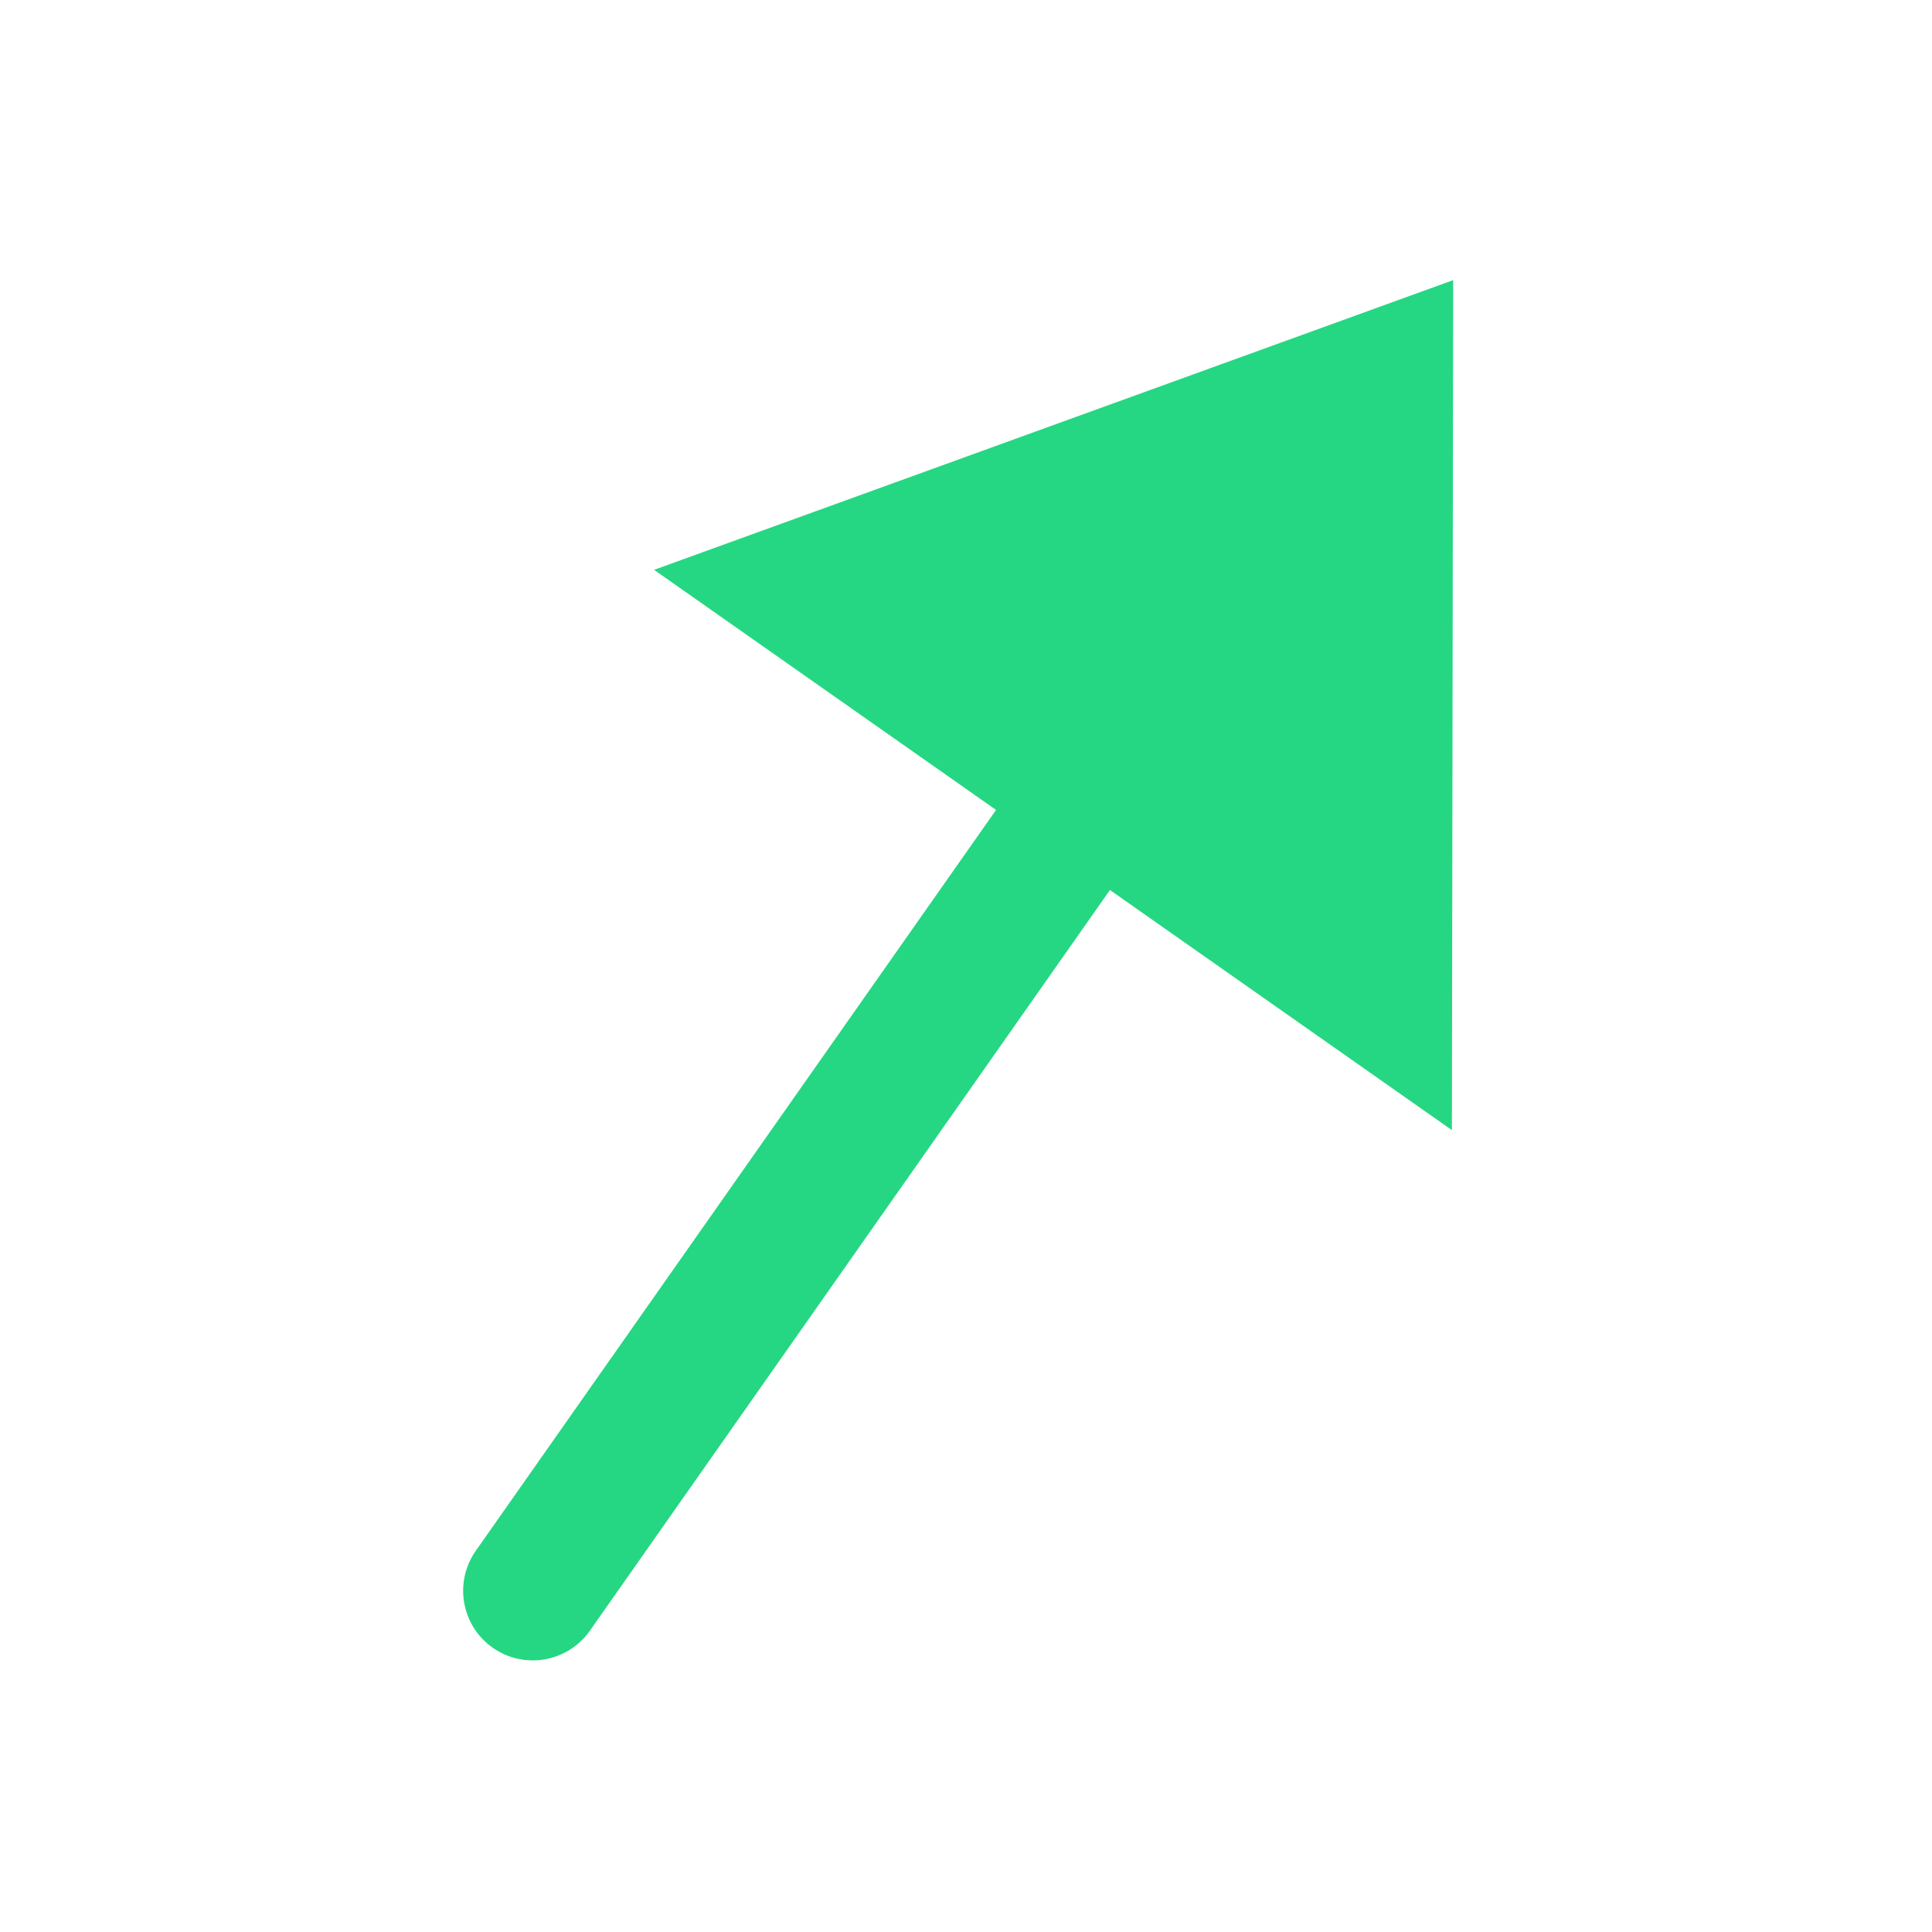
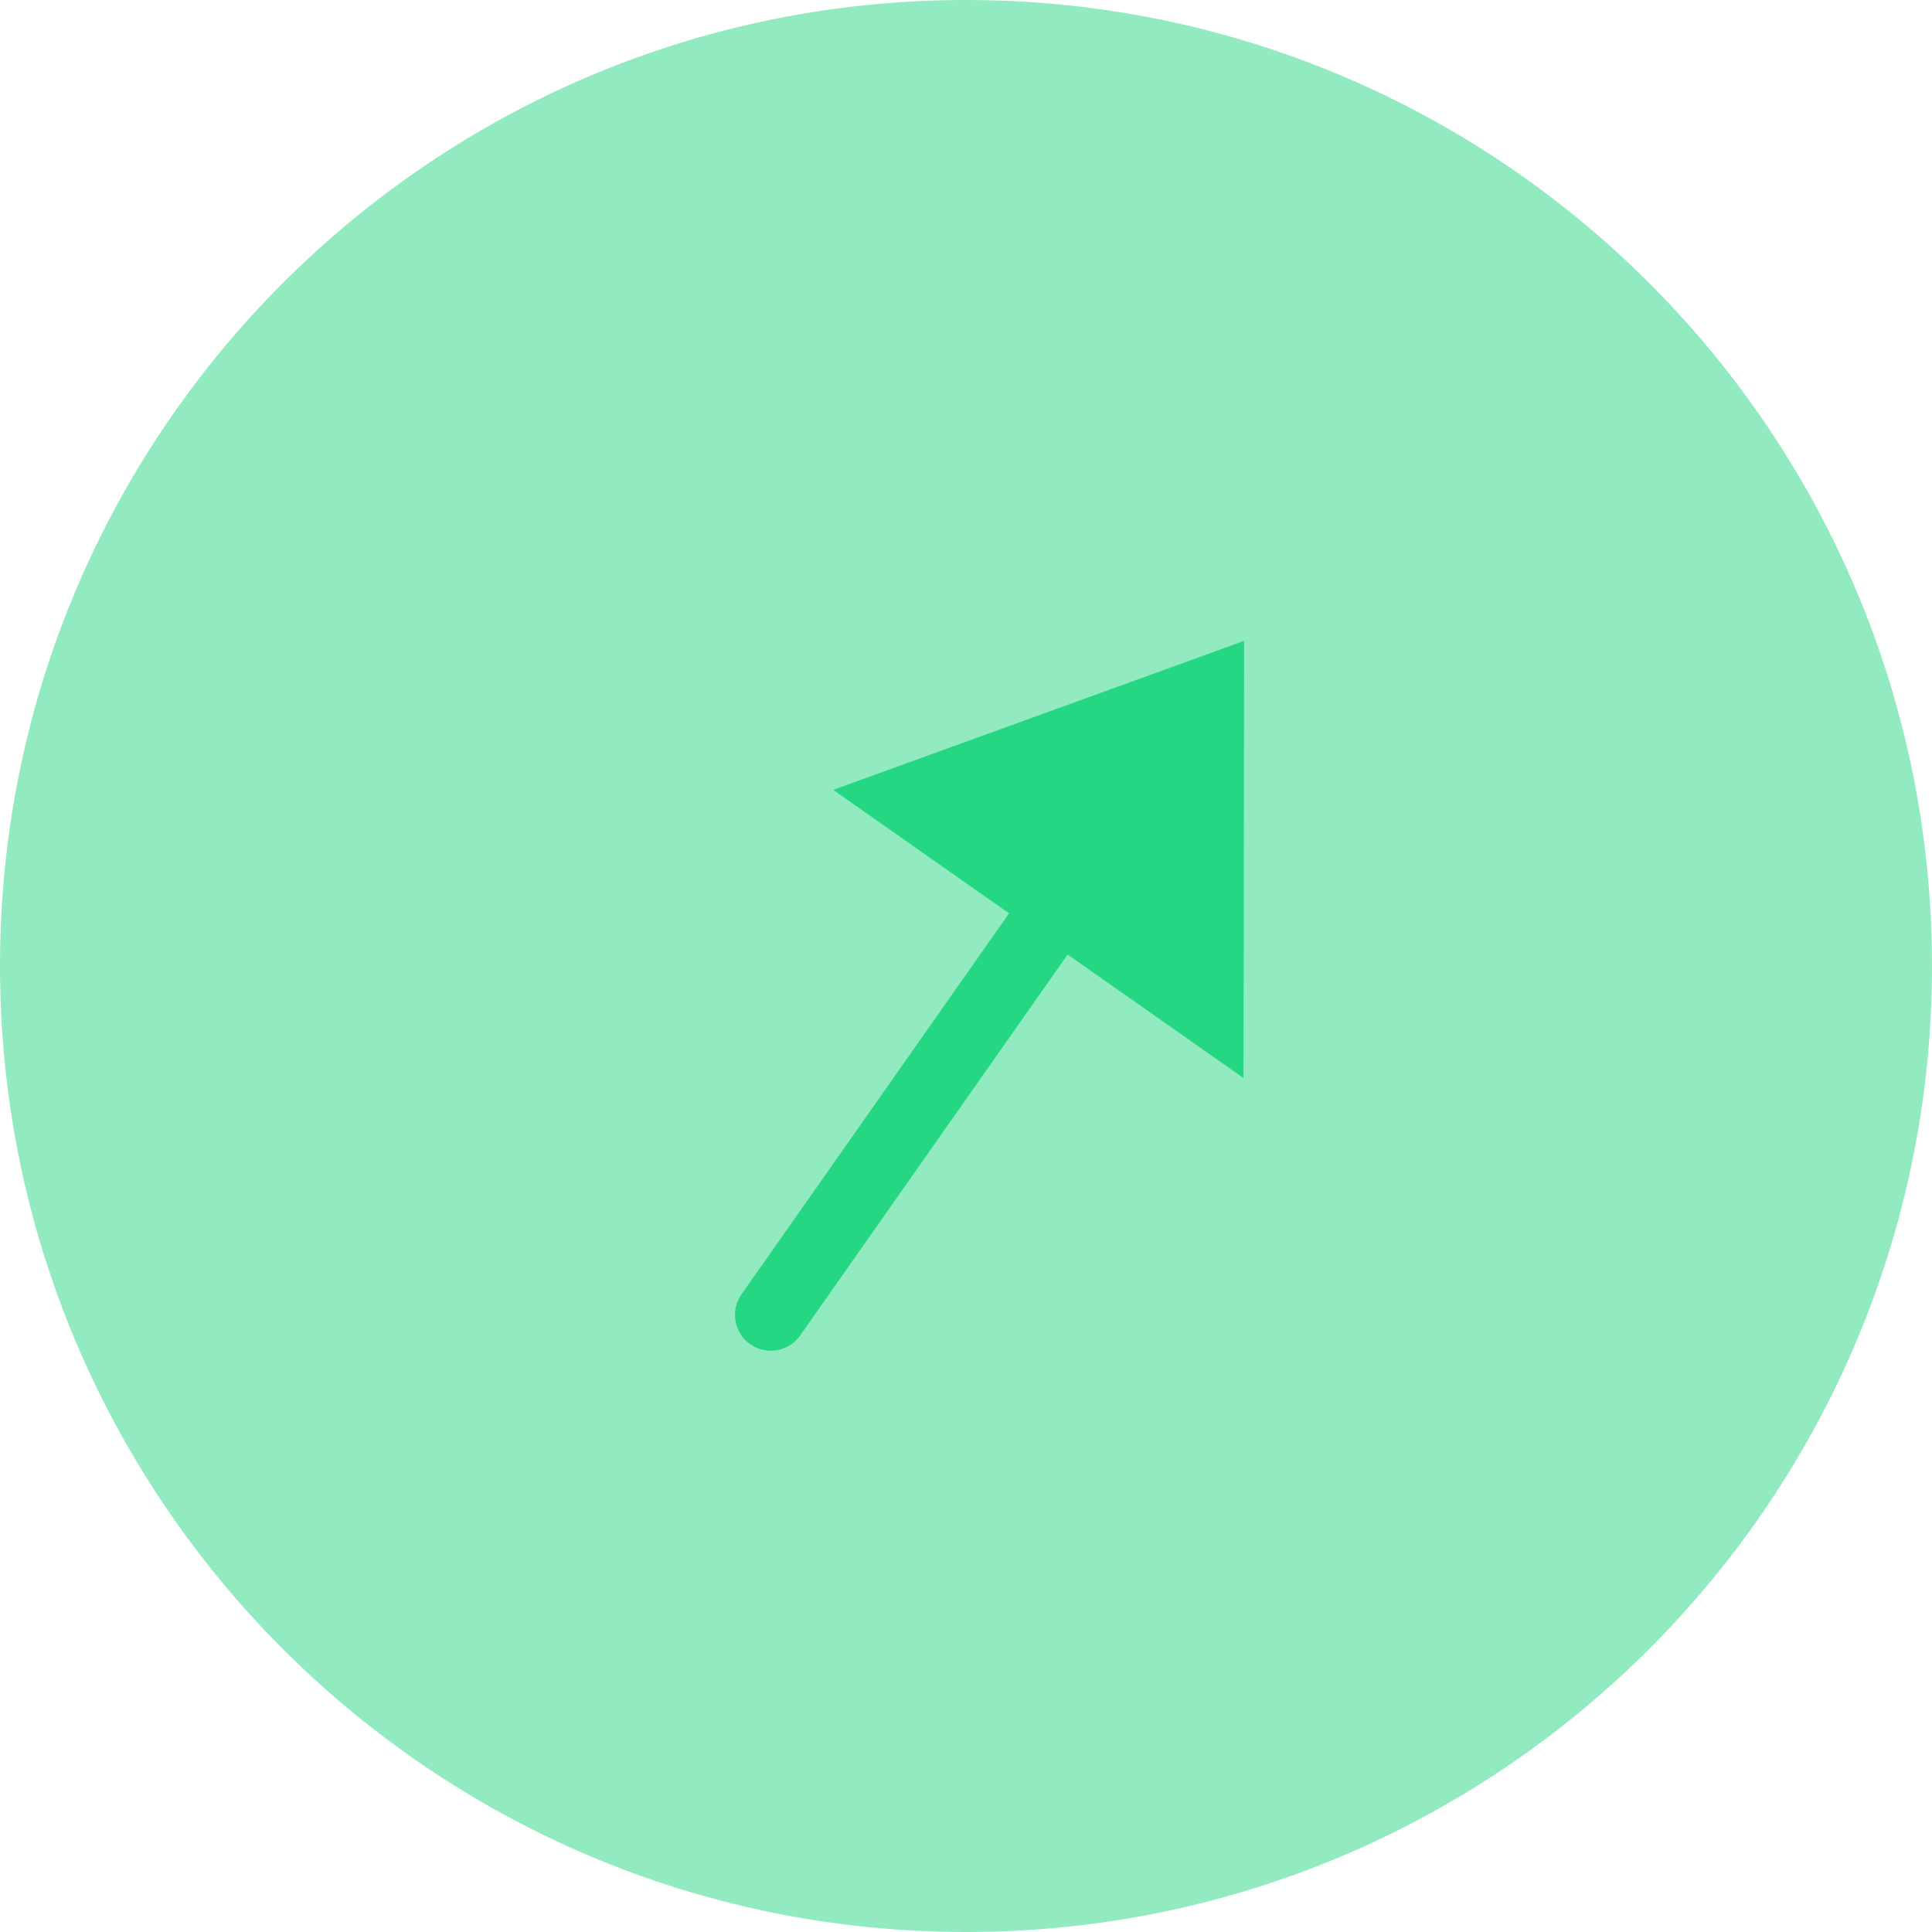
- <svg xmlns="http://www.w3.org/2000/svg" width="18" height="18" viewBox="0 0 18 18" fill="none">
-   <path d="M13.539 2.61L13.527 10.529L10.341 8.292L5.495 15.194C5.288 15.487 4.884 15.557 4.591 15.352C4.298 15.146 4.227 14.742 4.433 14.448L9.28 7.546L6.094 5.309L13.539 2.61Z" fill="#25D782" />
+ <svg xmlns="http://www.w3.org/2000/svg" width="35" height="35" viewBox="0 0 35 35" fill="none">
+   <circle cx="17.5" cy="17.5" r="17.5" fill="#25D782" fill-opacity="0.5" />
+   <path d="M22.539 11.61L22.527 19.529L19.341 17.292L14.495 24.194C14.288 24.487 13.884 24.558 13.591 24.352C13.298 24.146 13.226 23.741 13.433 23.448L18.28 16.546L15.094 14.309L22.539 11.61Z" fill="#25D782" />
</svg>
